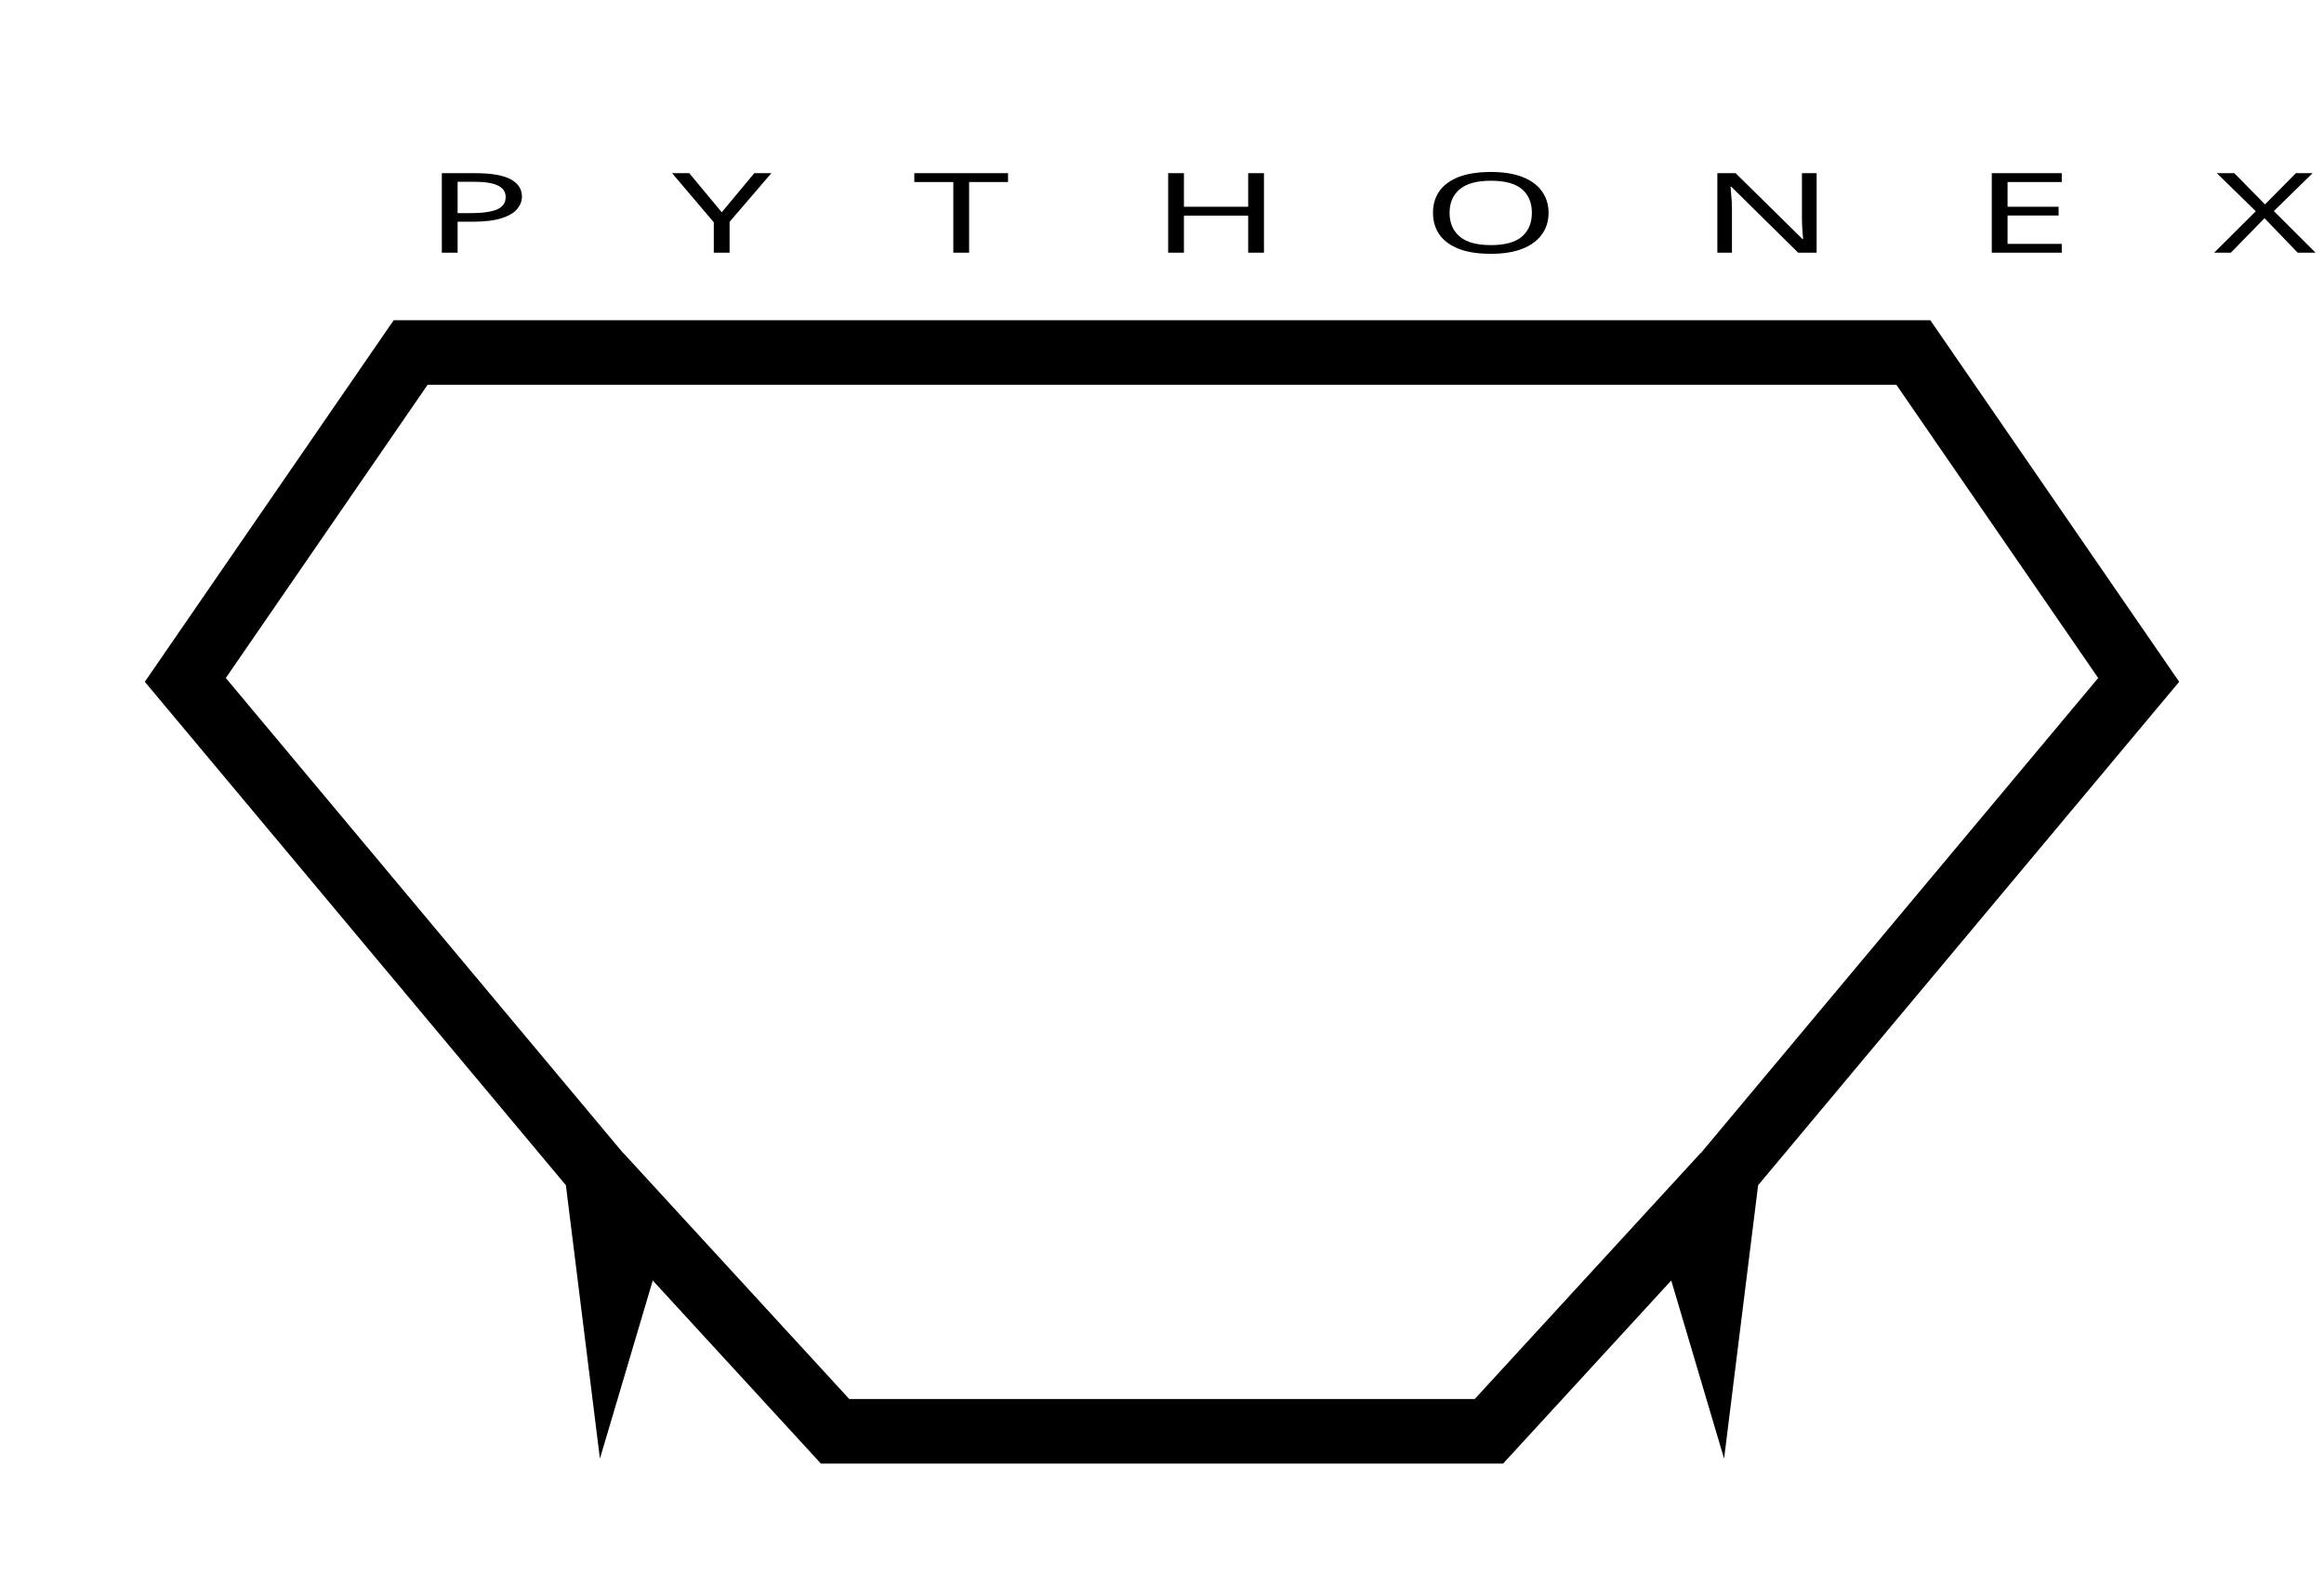
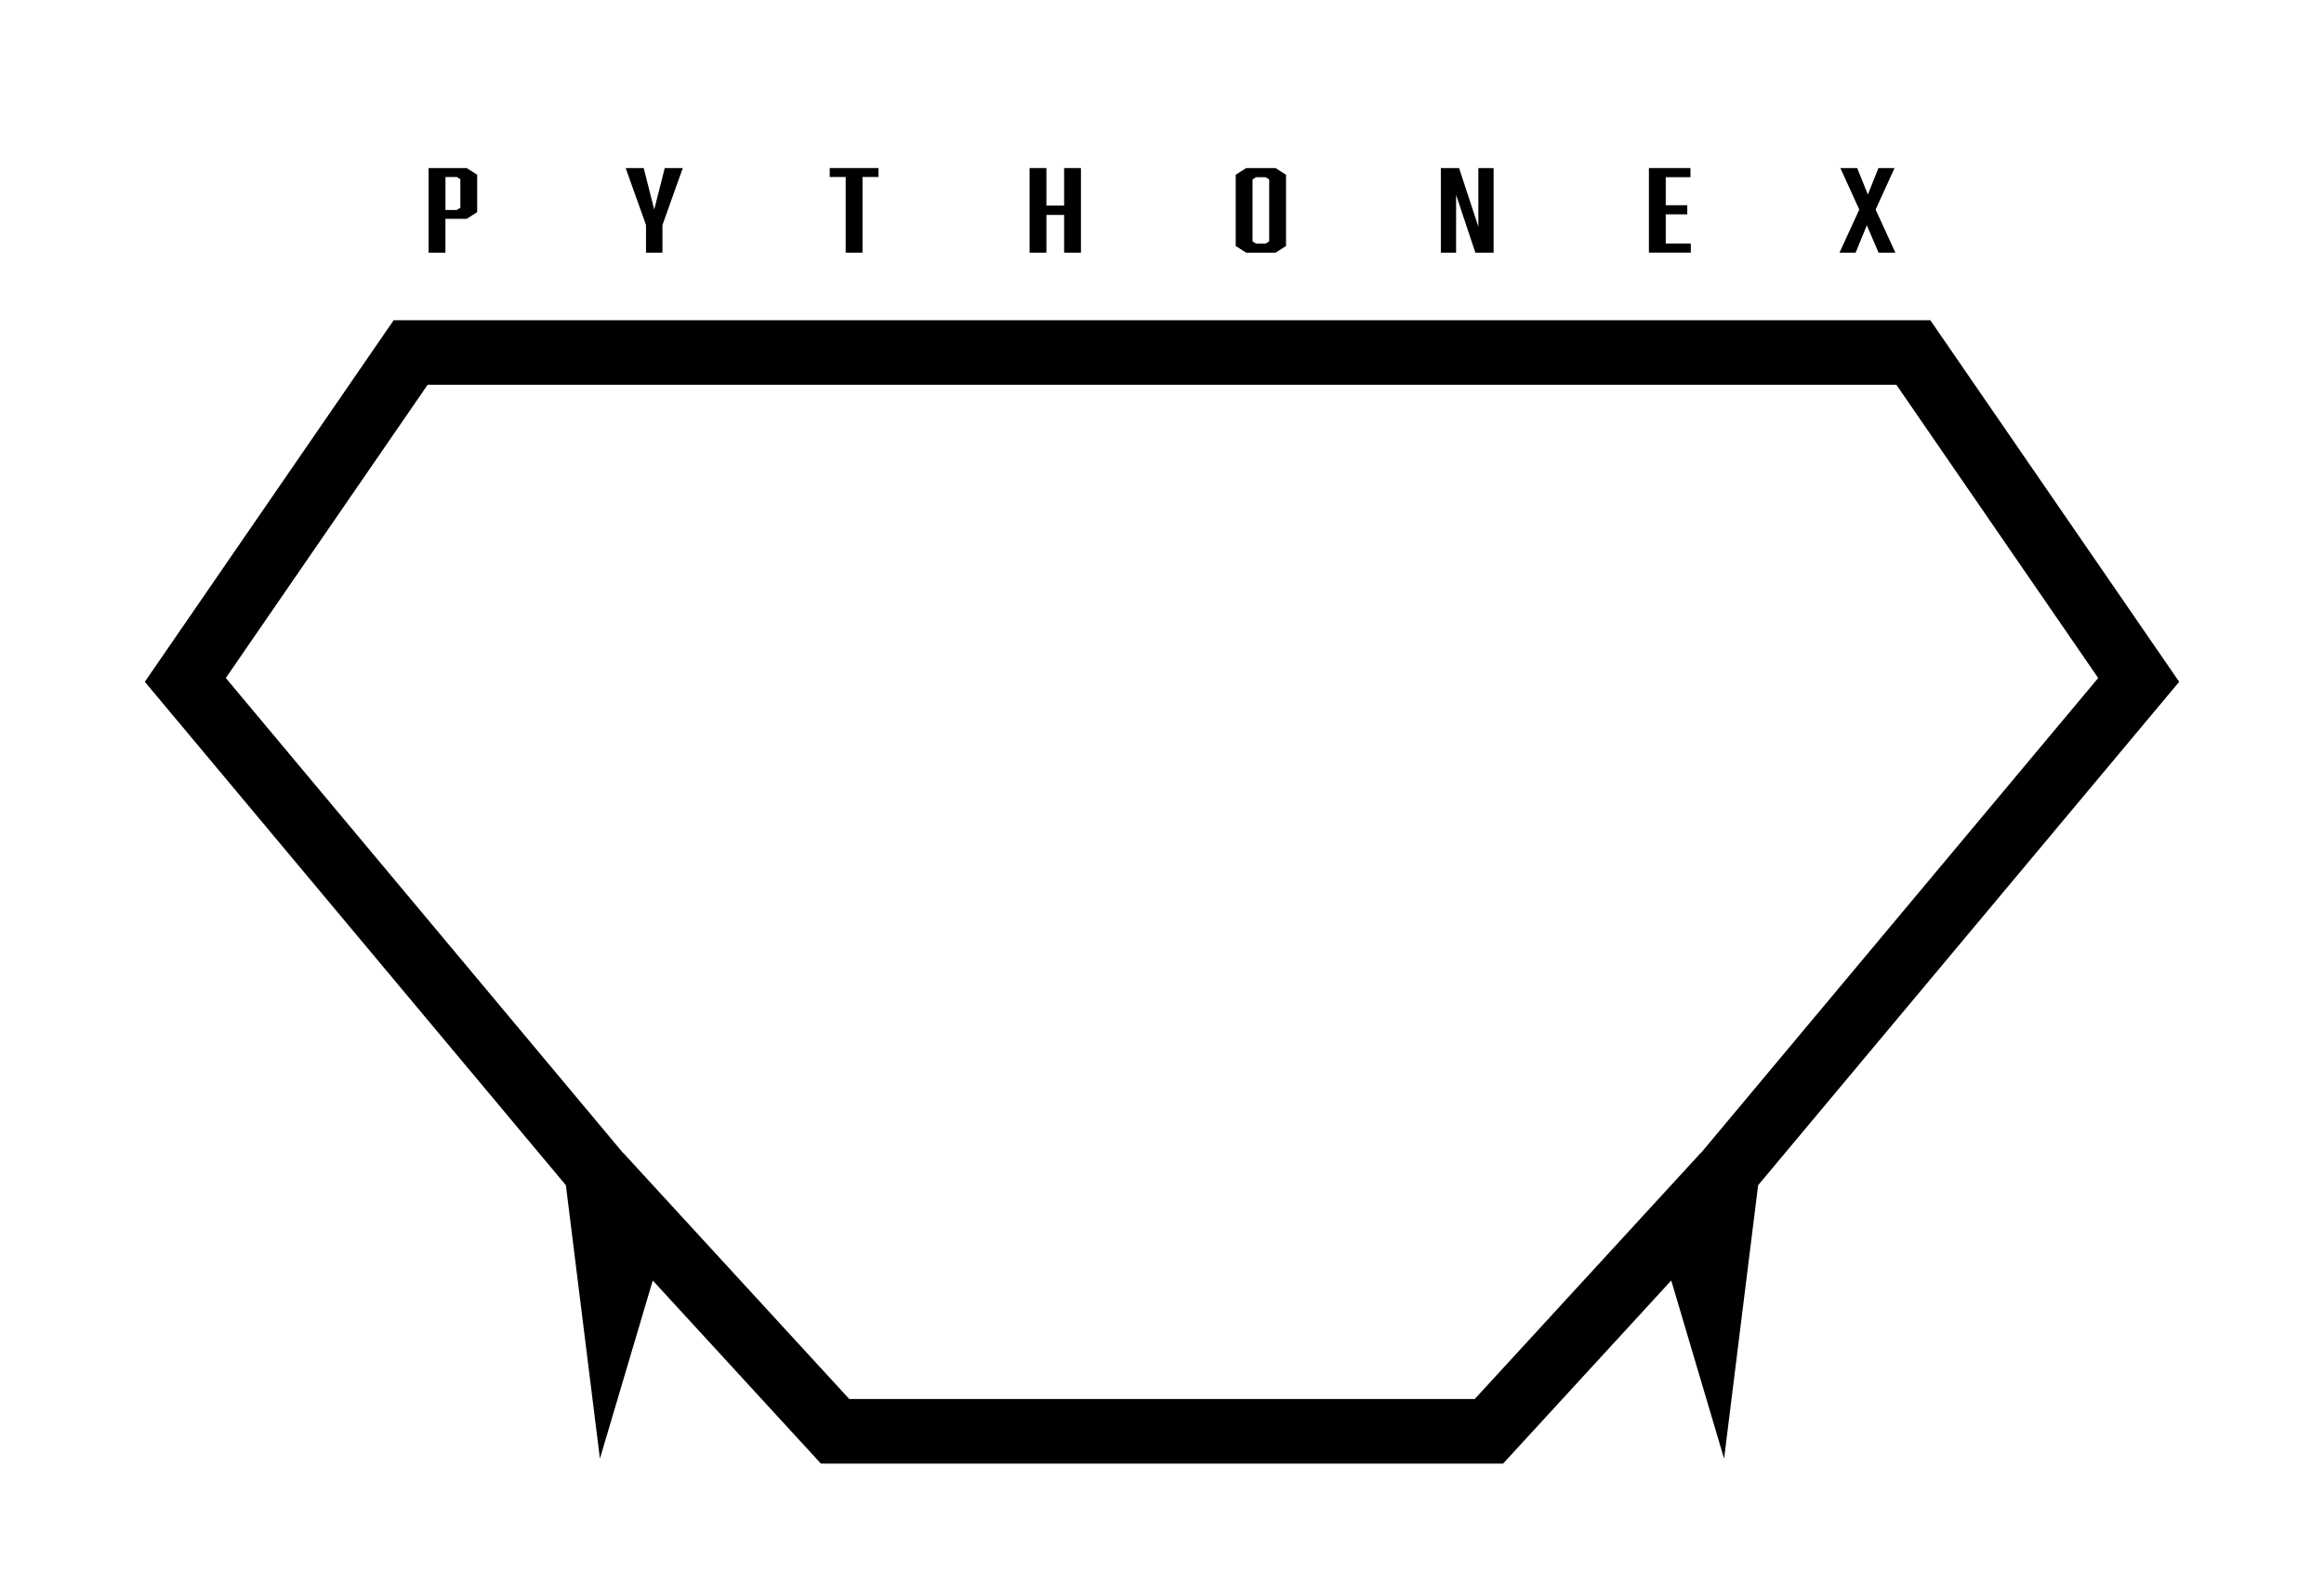
<svg xmlns="http://www.w3.org/2000/svg" version="1.1" id="Layer_1" x="0px" y="0px" viewBox="0 0 576 393.06" style="enable-background:new 0 0 576 393.06;" xml:space="preserve">
  <style type="text/css">
	.st0{fill:none;stroke:#000000;stroke-width:16;stroke-miterlimit:10;}
- 	.st1{font-family:'Abolition-Regular';}
- 	.st2{font-size:27.589px;}
- 	.st3{letter-spacing:22.22;}
</style>
  <g>
    <g>
      <polygon class="st0" points="530.07,168.5 428.1,290.41 424.1,322.54 417.87,301.54 369.03,354.72 206.97,354.72 158.13,301.54     151.9,322.54 147.9,290.41 45.93,168.5 101.78,87.36 474.22,87.36   " />
    </g>
-     <text transform="matrix(1.5749 0 0 1 105.2983 62.6213)" class="st1 st2 st3">PYTHONEX</text>
+     <g>
+       <path d="M106.23,41.65h9.43l2.61,1.66v9.27l-2.61,1.66h-5.26v8.39h-4.17V41.65z M114.1,51.48v-7.06l-0.87-0.55h-2.82v8.17h2.82    L114.1,51.48z" />
+       <path d="M160.11,62.62v-6.87l-5.04-14.1h4.47l2.61,10.29l2.61-10.29h4.47l-5.04,14.1v6.87H160.11z" />
+       <path d="M213.77,43.86v18.76h-4.17V43.86h-3.95v-2.21h12.08v2.21H213.77z" />
+       <path d="M259.35,50.95h4.39v-9.3h4.17v20.97h-4.17v-9.35h-4.39v9.35h-4.17V41.65h4.17V50.95z" />
+       <path d="M318.74,60.97l-2.61,1.66h-7.25l-2.61-1.66V43.31l2.61-1.66h7.25l2.61,1.66V60.97z M311.31,43.92l-0.87,0.55v15.34    l0.87,0.55h2.39l0.87-0.55V44.47l-0.87-0.55H311.31z" />
+       <path d="M357.11,41.65h4.52l4.78,14.54V41.65h3.78v20.97h-4.52l-4.78-14.32v14.32h-3.78V41.65z" />
+       <path d="M408.68,41.65h10.3v2.26h-6.13v6.95h5.34v2.26h-5.34v7.23h6.21v2.26h-10.38V41.65z" />
+       <path d="M469.77,62.62h-4.17l-2.91-6.79l-2.78,6.79h-4l4.91-10.68l-4.69-10.29h4.17l2.65,6.57l2.61-6.57h4l-4.69,10.29    L469.77,62.62z" />
+     </g>
  </g>
</svg>
